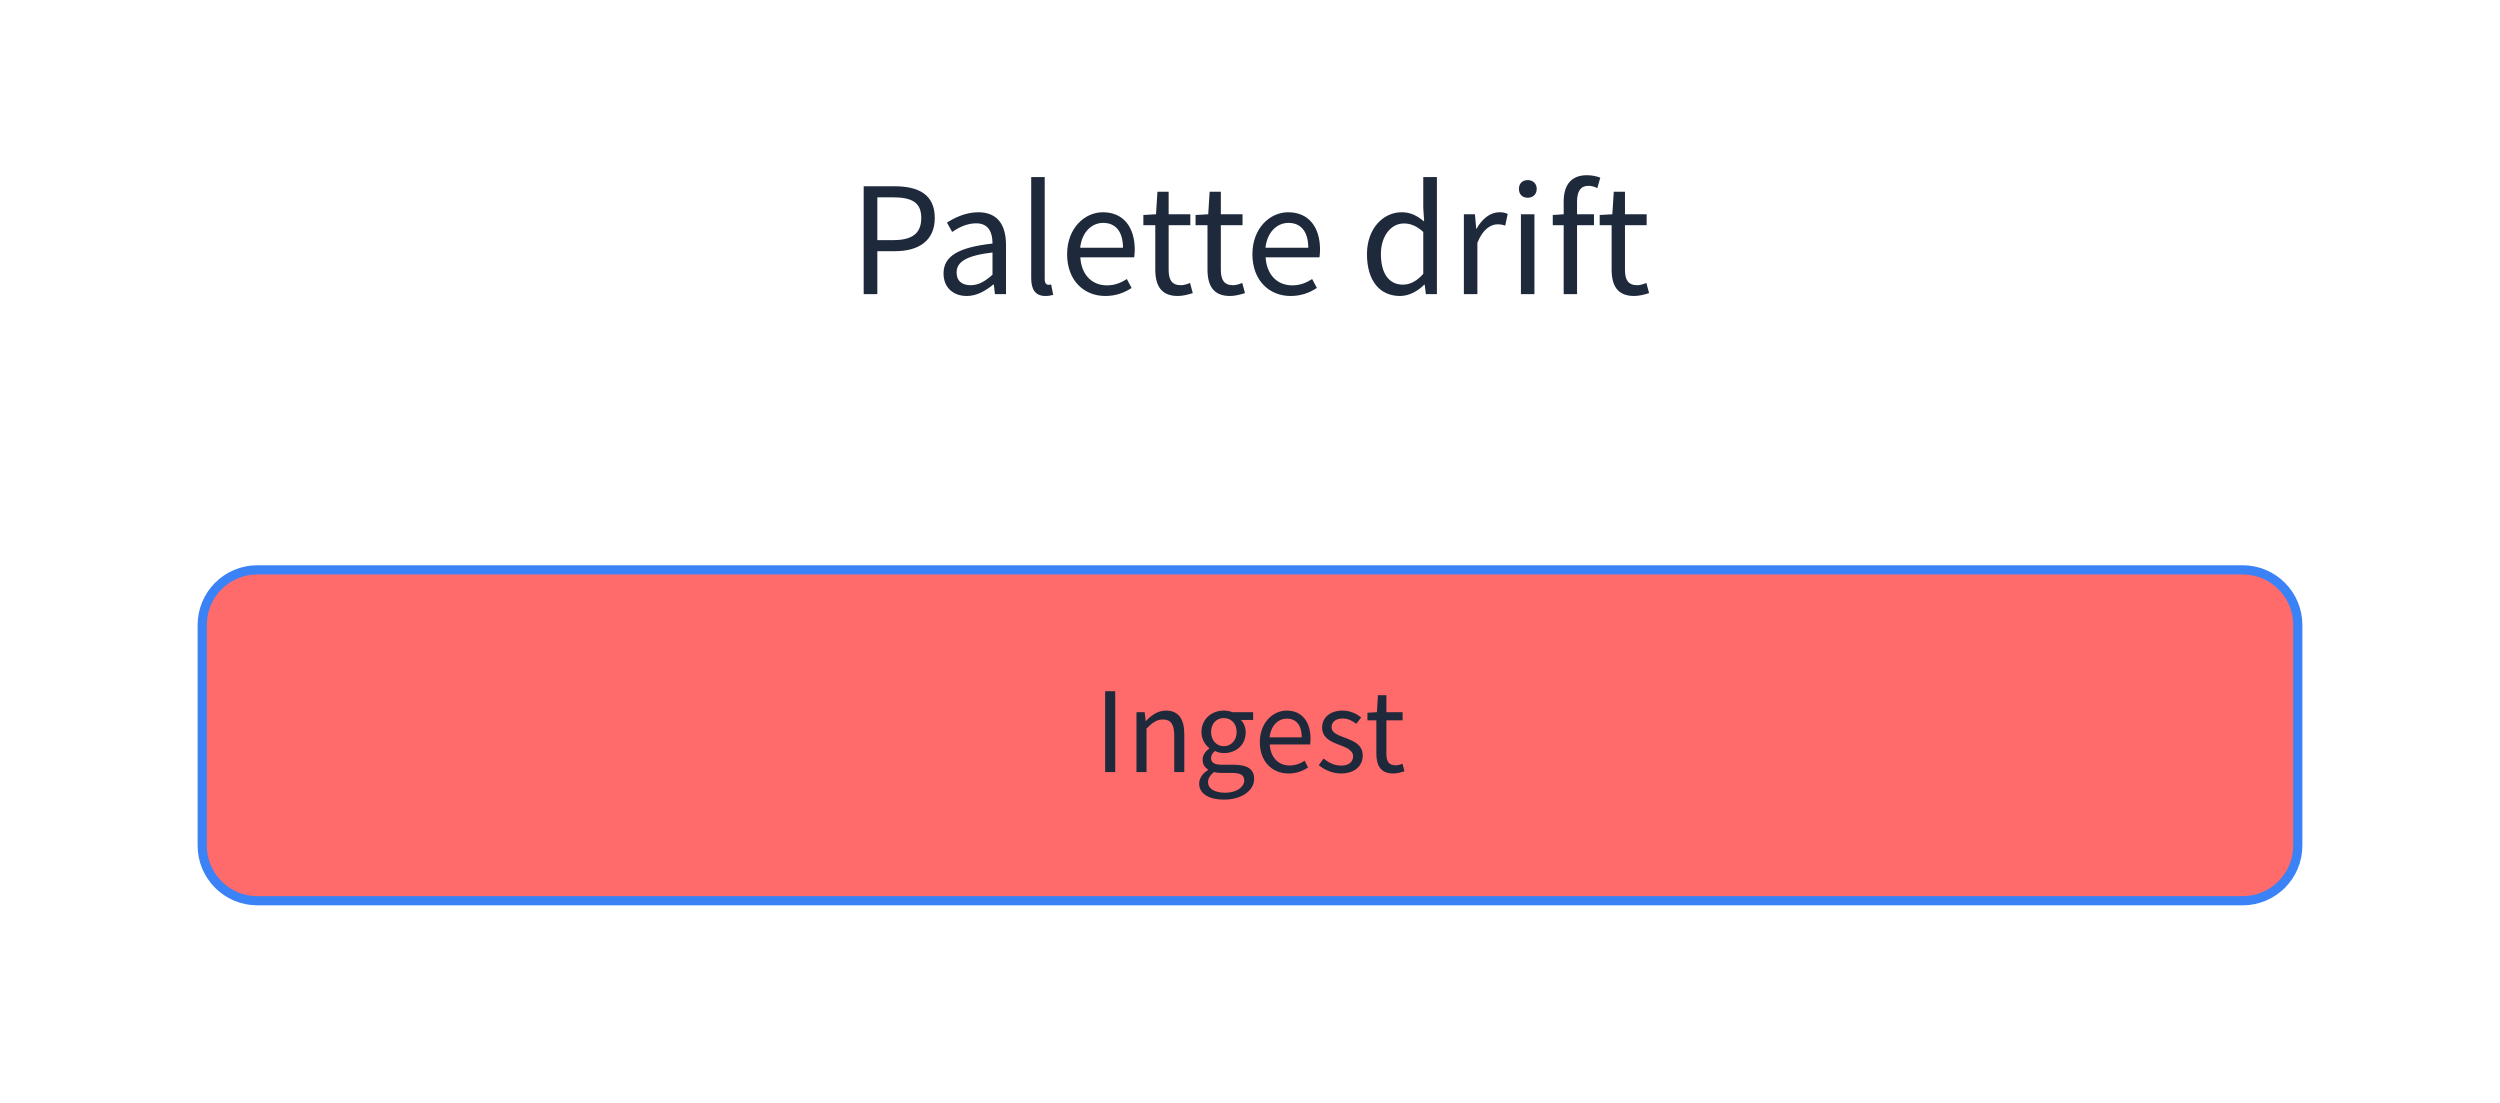
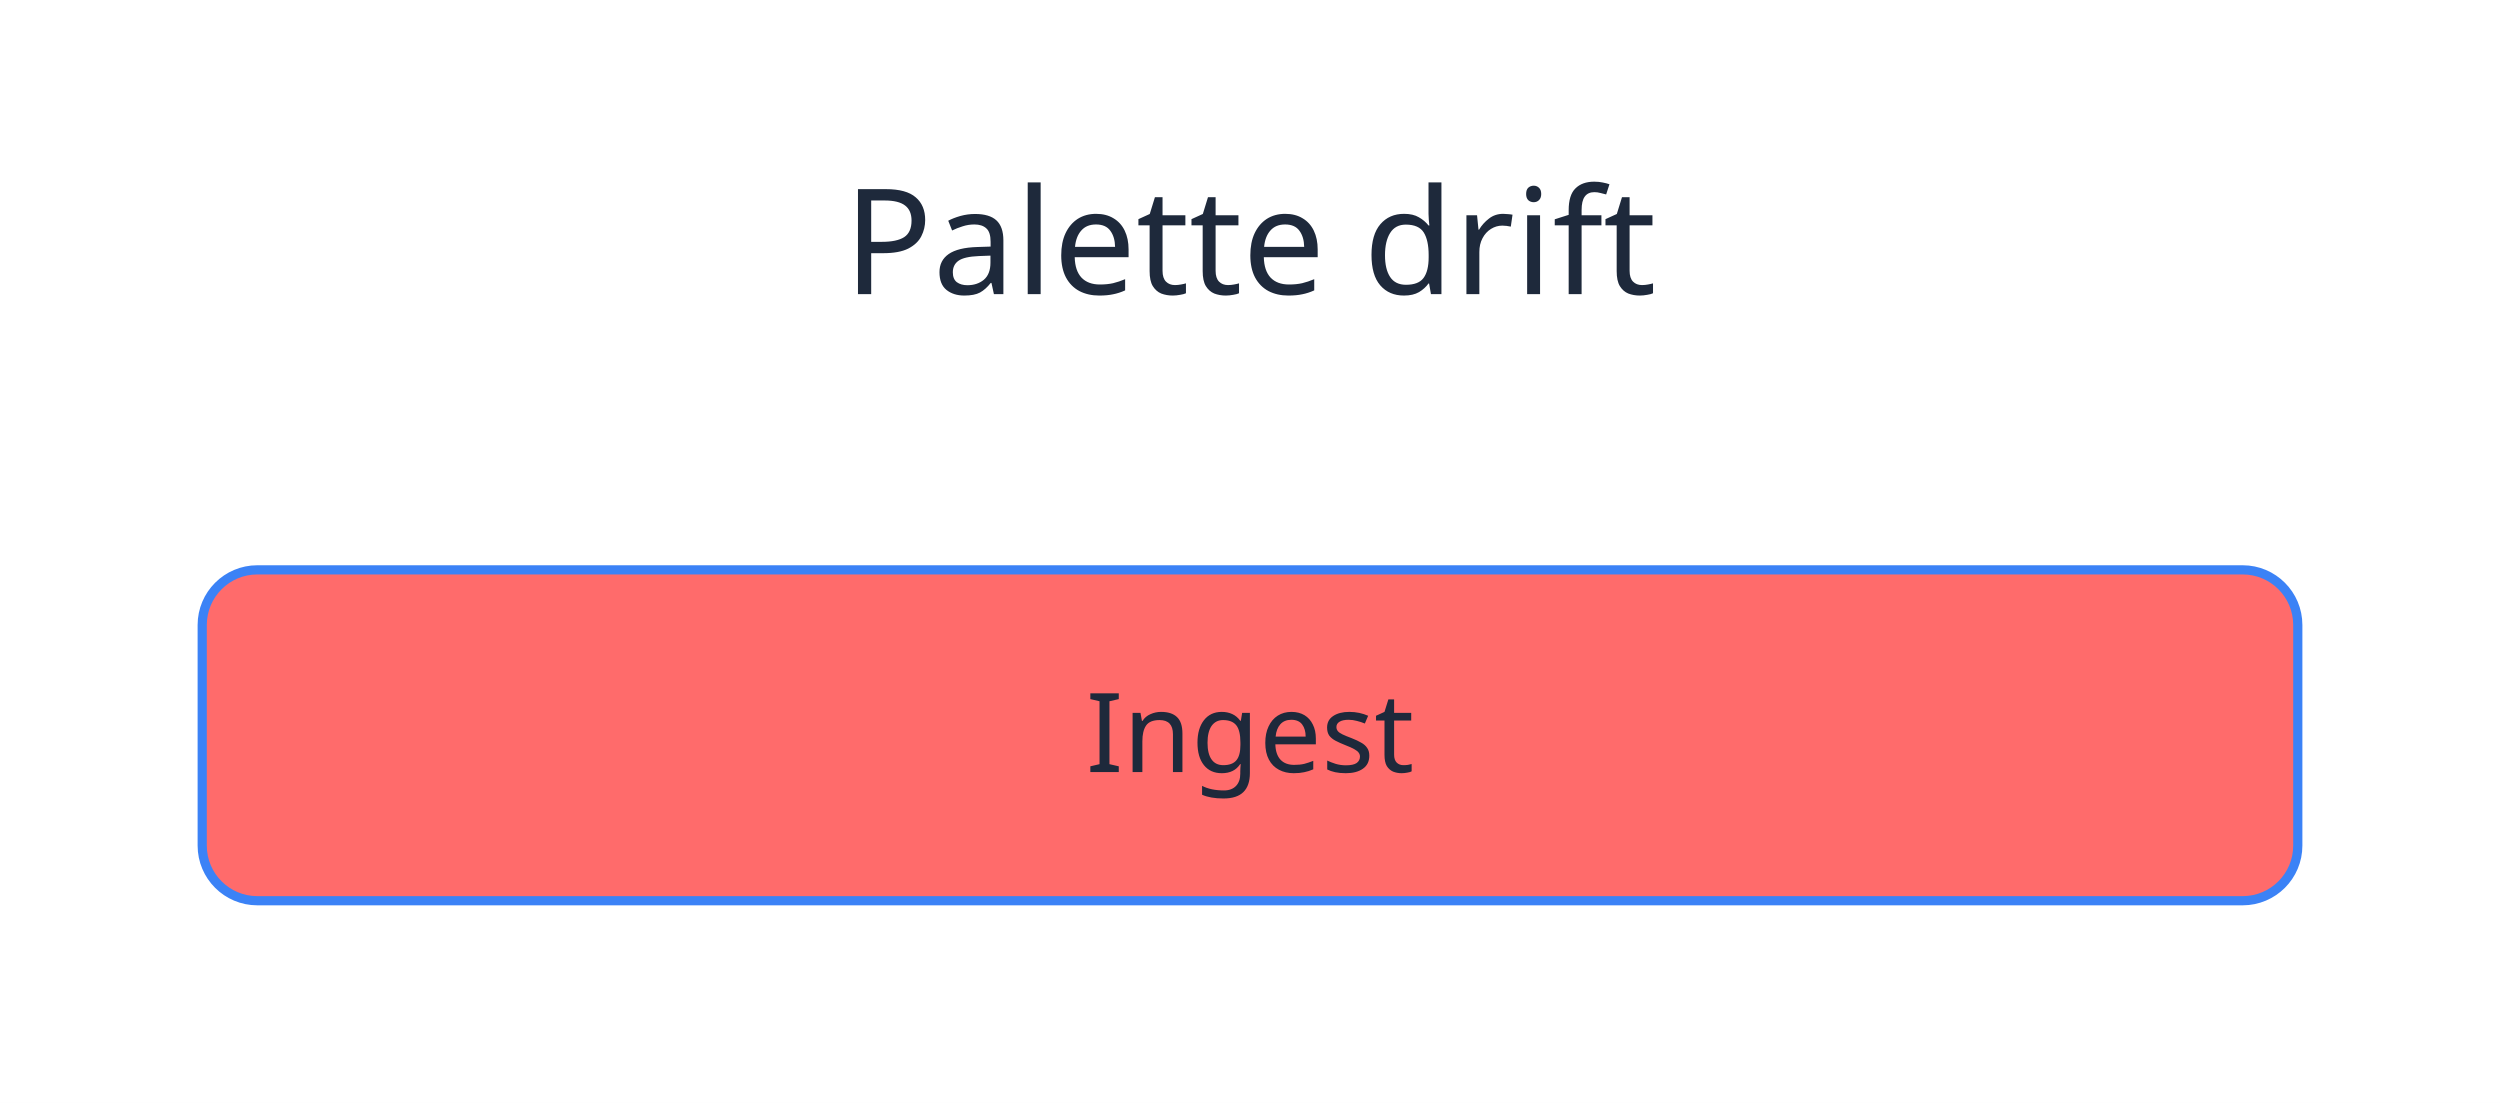
<svg xmlns="http://www.w3.org/2000/svg" viewBox="0 0 272 120" width="272">
  <style>
-     text { font-family: 'PingFang SC', 'Microsoft YaHei', 'Noto Sans CJK SC', system-ui, sans-serif; }
+     text { font-family: system-ui, sans-serif; }
  </style>
  <rect x="0" y="0" width="272" height="120" fill="#ffffff" />
  <text x="136" y="32" font-size="16" fill="#1e293b" text-anchor="middle">Palette drift</text>
  <rect x="22" y="62" width="228" height="36" rx="6" fill="#ff6b6b" stroke="#3b82f6" />
  <text x="136" y="84" font-size="12" fill="#1e293b" text-anchor="middle">Ingest</text>
</svg>
